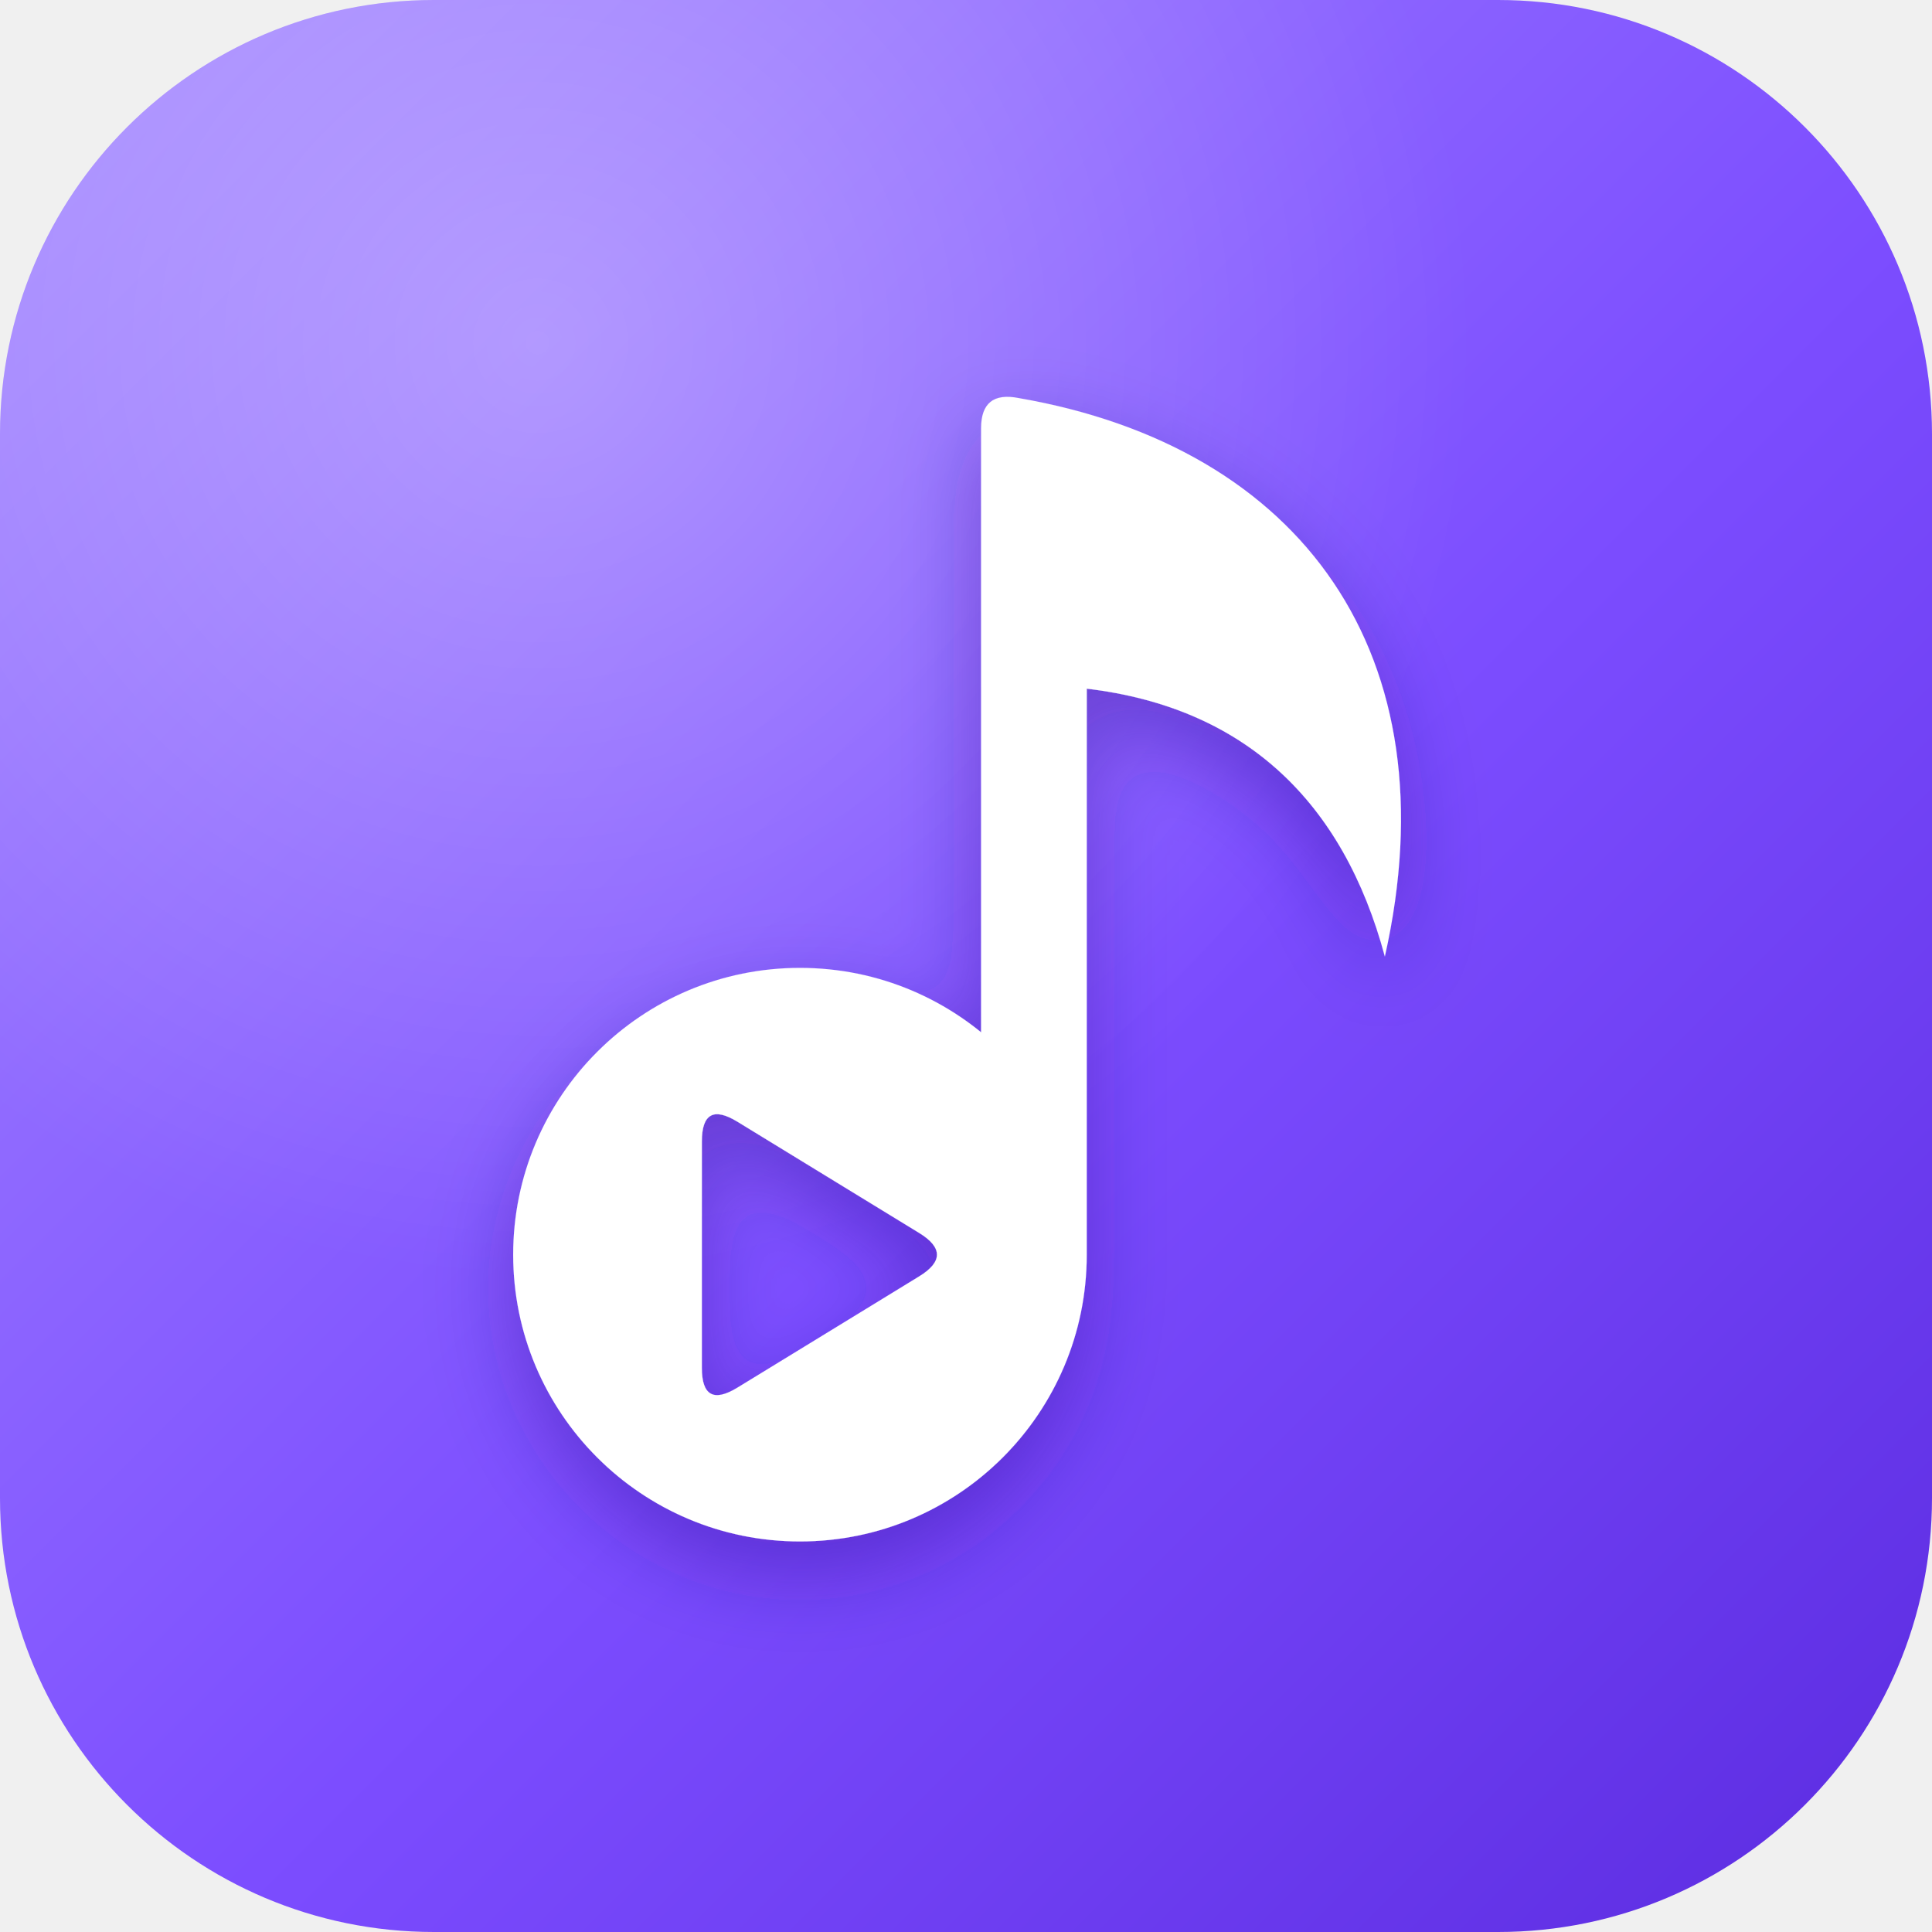
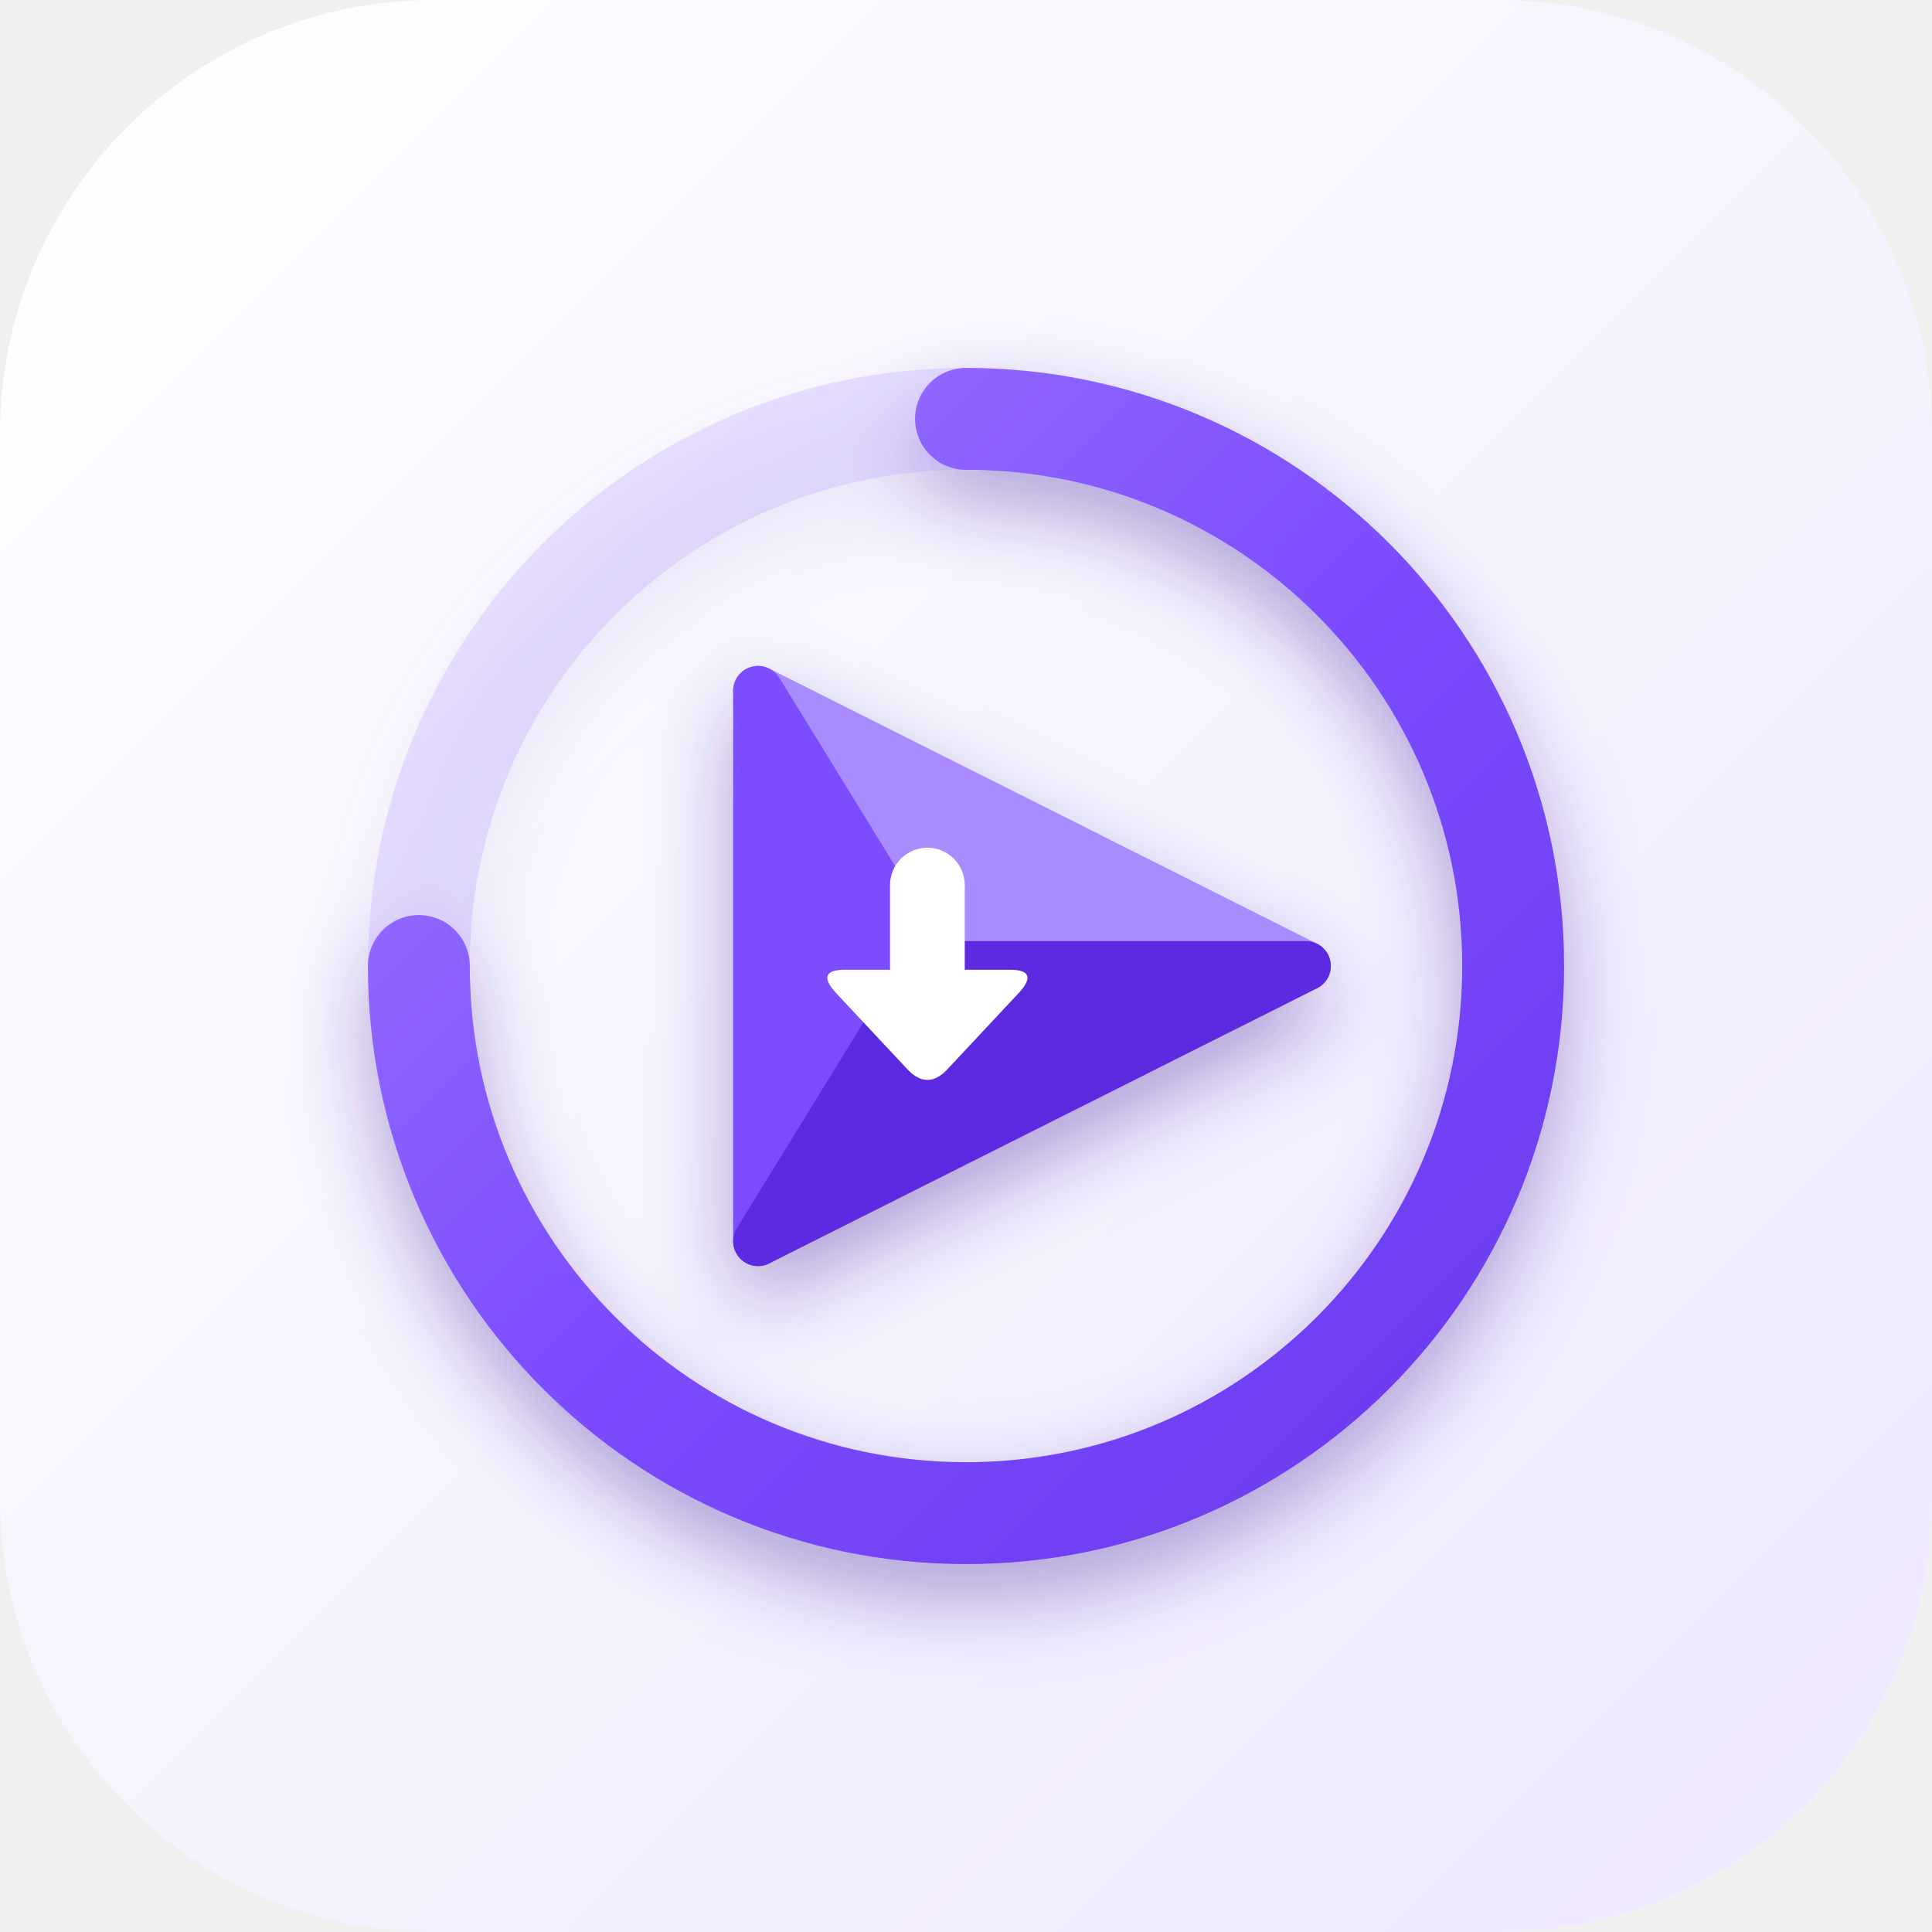
- <svg xmlns="http://www.w3.org/2000/svg" viewBox="0 0 1024 1024">
+ <svg xmlns="http://www.w3.org/2000/svg" width="1024" height="1024" viewBox="0 0 1024 1024">
  <defs>
    <linearGradient id="bg" x1="0" y1="0" x2="1" y2="1">
-       <stop offset="0" stop-color="#A68BFF" />
-       <stop offset="0.55" stop-color="#7C4DFF" />
+       <stop offset="0" stop-color="#FFFFFF" />
+       <stop offset="1" stop-color="#EEE7FF" />
+     </linearGradient>
+     <linearGradient id="brand" gradientUnits="userSpaceOnUse" x1="0" y1="0" x2="1024" y2="1024">
+       <stop offset="0" stop-color="#B69CFF" />
+       <stop offset="0.5" stop-color="#7C4DFF" />
      <stop offset="1" stop-color="#5B2BE0" />
    </linearGradient>
-     <radialGradient id="gl" cx="0.28" cy="0.18" r="0.8">
-       <stop offset="0" stop-color="#fff" stop-opacity="0.28" />
-       <stop offset="0.6" stop-color="#fff" stop-opacity="0" />
-     </radialGradient>
-     <filter id="sh" x="-20%" y="-20%" width="140%" height="150%">
+     <filter id="sh" x="-30%" y="-30%" width="160%" height="170%">
      <feDropShadow dx="0" dy="18" stdDeviation="22" flood-color="#2A0E8A" flood-opacity="0.35" />
    </filter>
  </defs>
  <rect width="1024" height="1024" rx="230" fill="url(#bg)" />
-   <rect width="1024" height="1024" rx="230" fill="url(#gl)" />
  <g filter="url(#sh)">
-     <g transform="translate(512 512) scale(1.0) translate(-512 -512) translate(-6 -25)">
-       <path d="M278 690 A152 152 0 1 1 582 690 A152 152 0 1 1 278 690 Z M526 252 Q526 232 546 236 L582 246 L582 690 L526 690 Z M546 236 C696 262 776 372 740 532 C718 450 666 400 582 390 Z M378.0 630.0 L378.0 750.0 Q378.0 772.0 396.8 760.5 L493.2 701.5 Q512.0 690.0 493.2 678.5 L396.8 619.5 Q378.0 608.0 378.0 630.0 Z" fill="#fff" />
+     <path d="M512 222 A290 290 0 1 1 512 802 A290 290 0 1 1 512 222 Z" fill="none" stroke="url(#brand)" stroke-opacity="0.18" stroke-width="54" />
+     <path d="M512 222 A290 290 0 1 1 222 512" fill="none" stroke="url(#brand)" stroke-width="54" stroke-linecap="round" />
+     <g transform="translate(512 512) scale(0.66) translate(-525 -497)">
+       <path d="M358 276 L494 497 L798 497 Z" fill="#A78BFF" stroke="#A78BFF" stroke-width="40" stroke-linejoin="round" />
+       <path d="M358 276 L358 718 L494 497 Z" fill="#7C4DFF" stroke="#7C4DFF" stroke-width="40" stroke-linejoin="round" />
+       <path d="M358 718 L798 497 L494 497 Z" fill="#5B2BE0" stroke="#5B2BE0" stroke-width="40" stroke-linejoin="round" />
+       <path d="M464 432 A30 30 0 0 1 524 432 L524 500 L560 500 Q584 500 568 518 L510 580 Q494 597 478 580 L420 518 Q404 500 428 500 L464 500 Z" fill="#fff" />
    </g>
  </g>
</svg>
